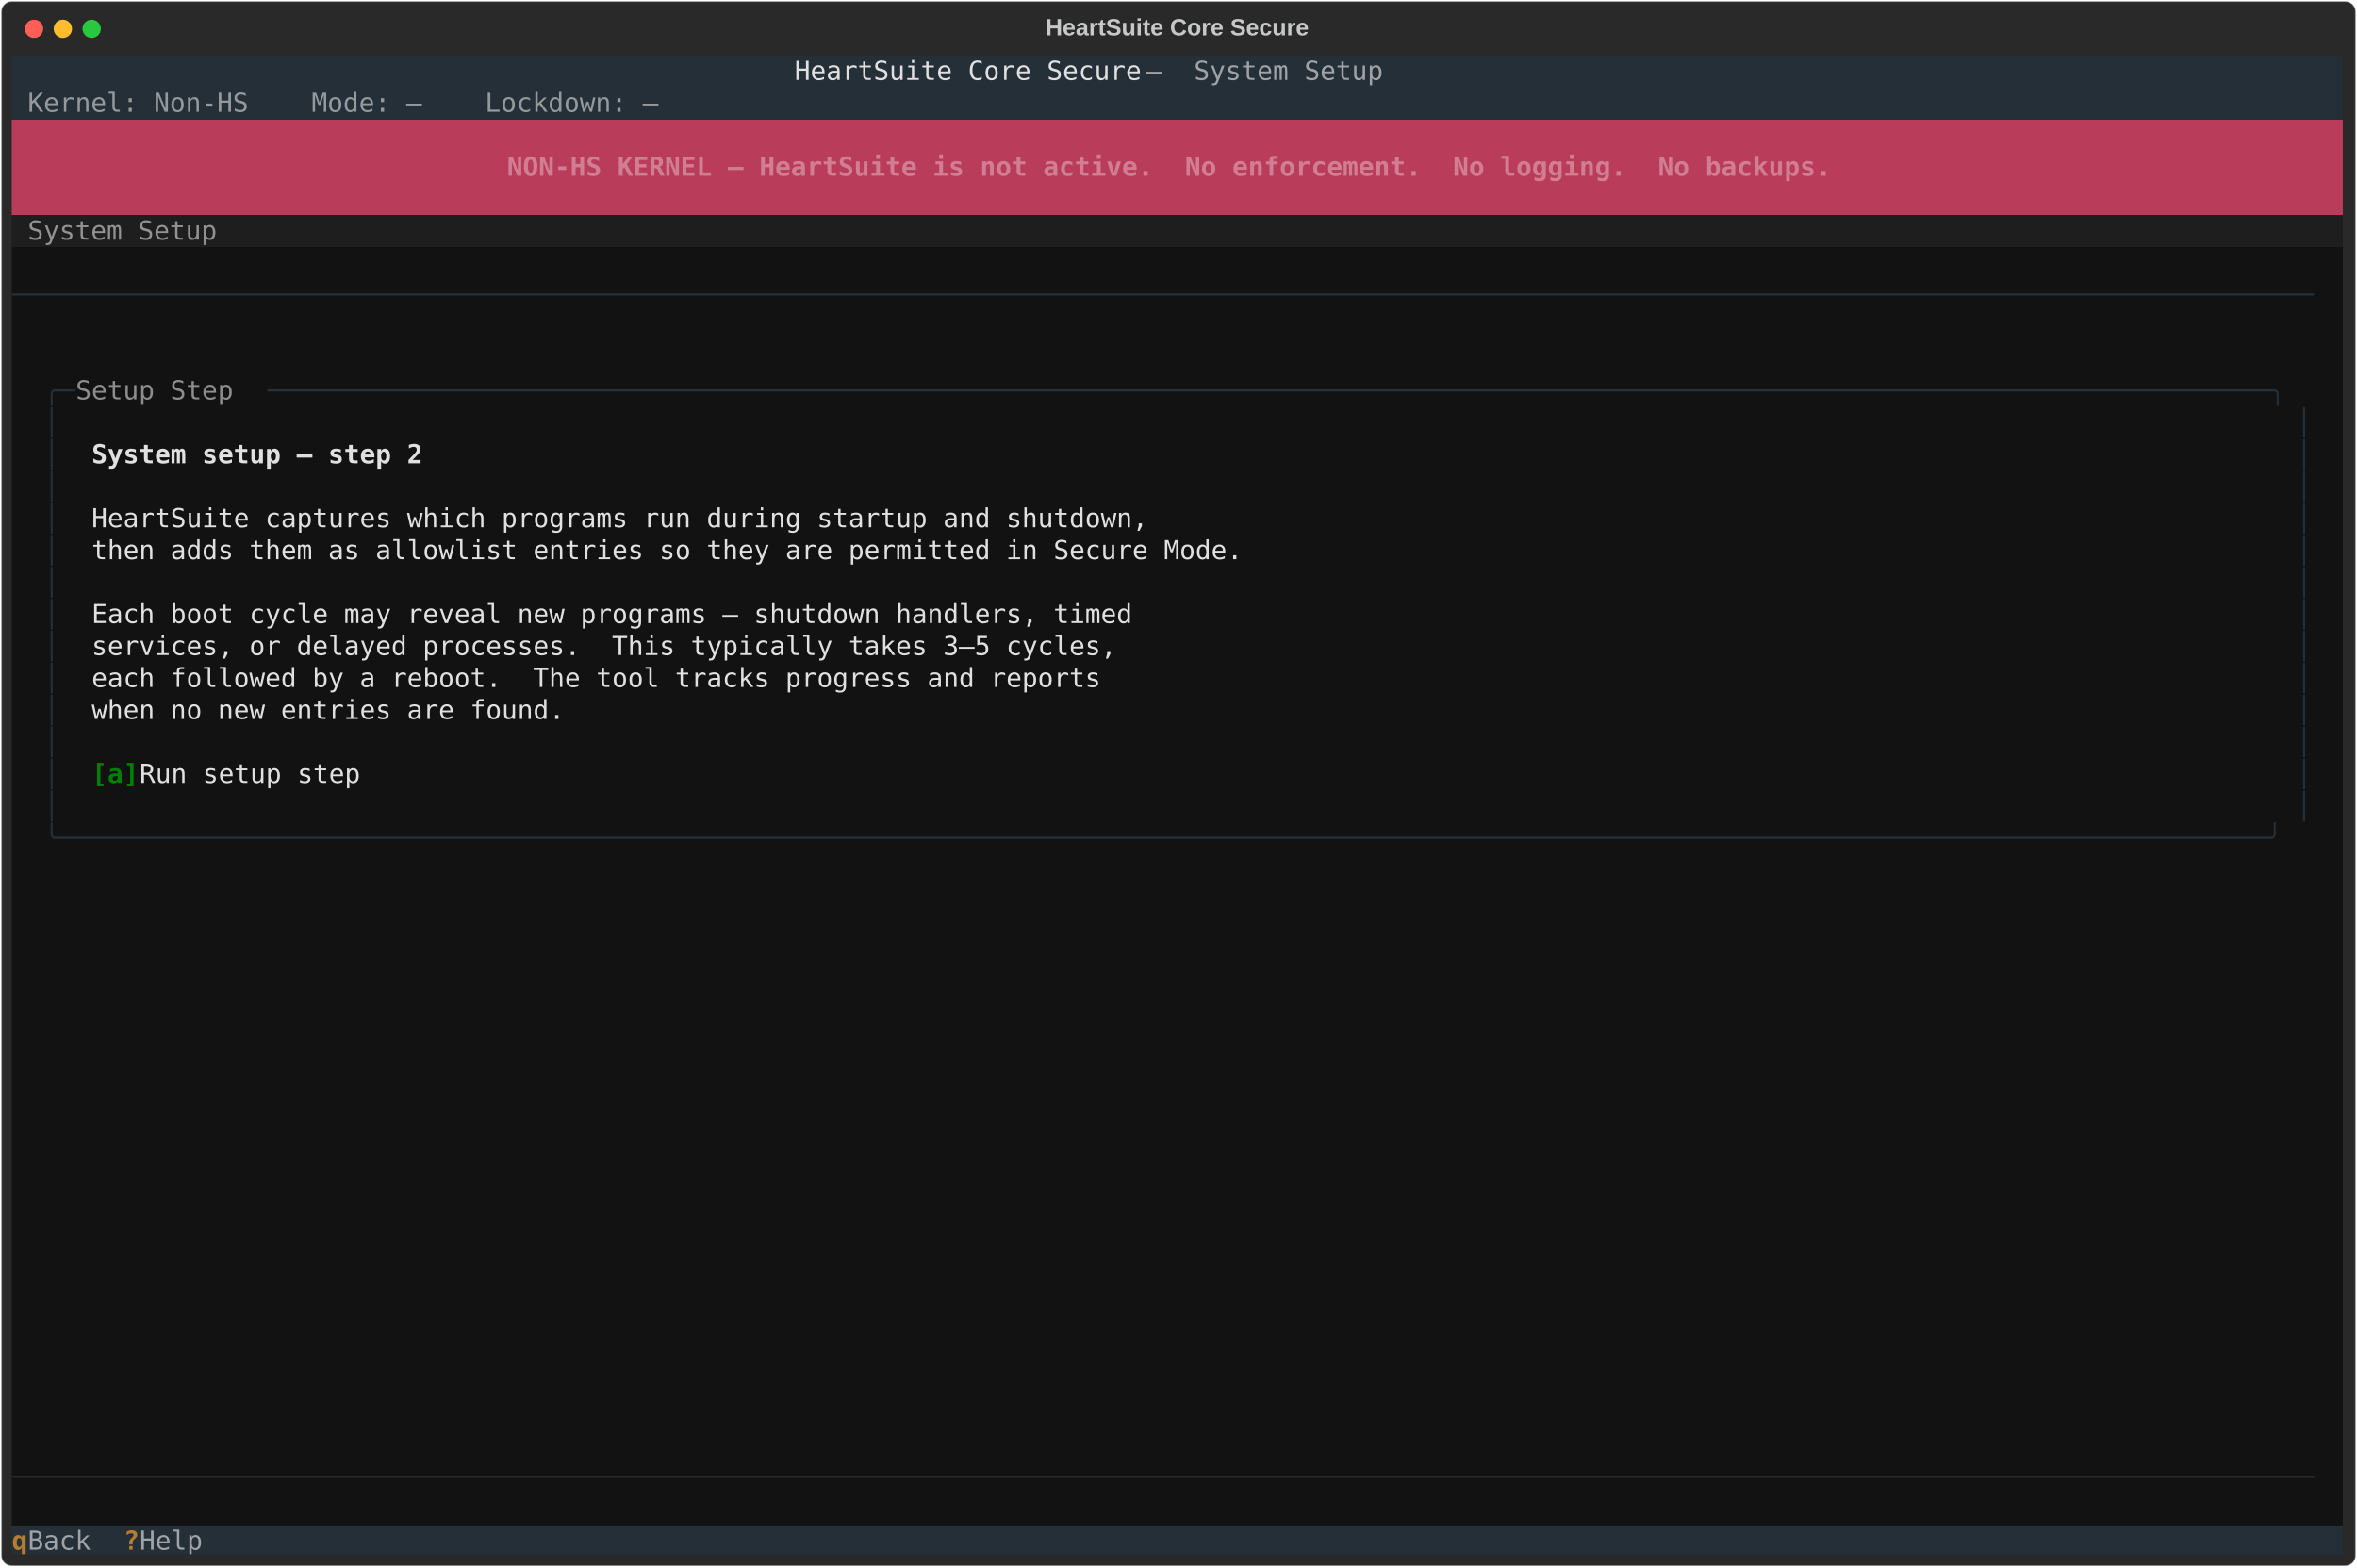
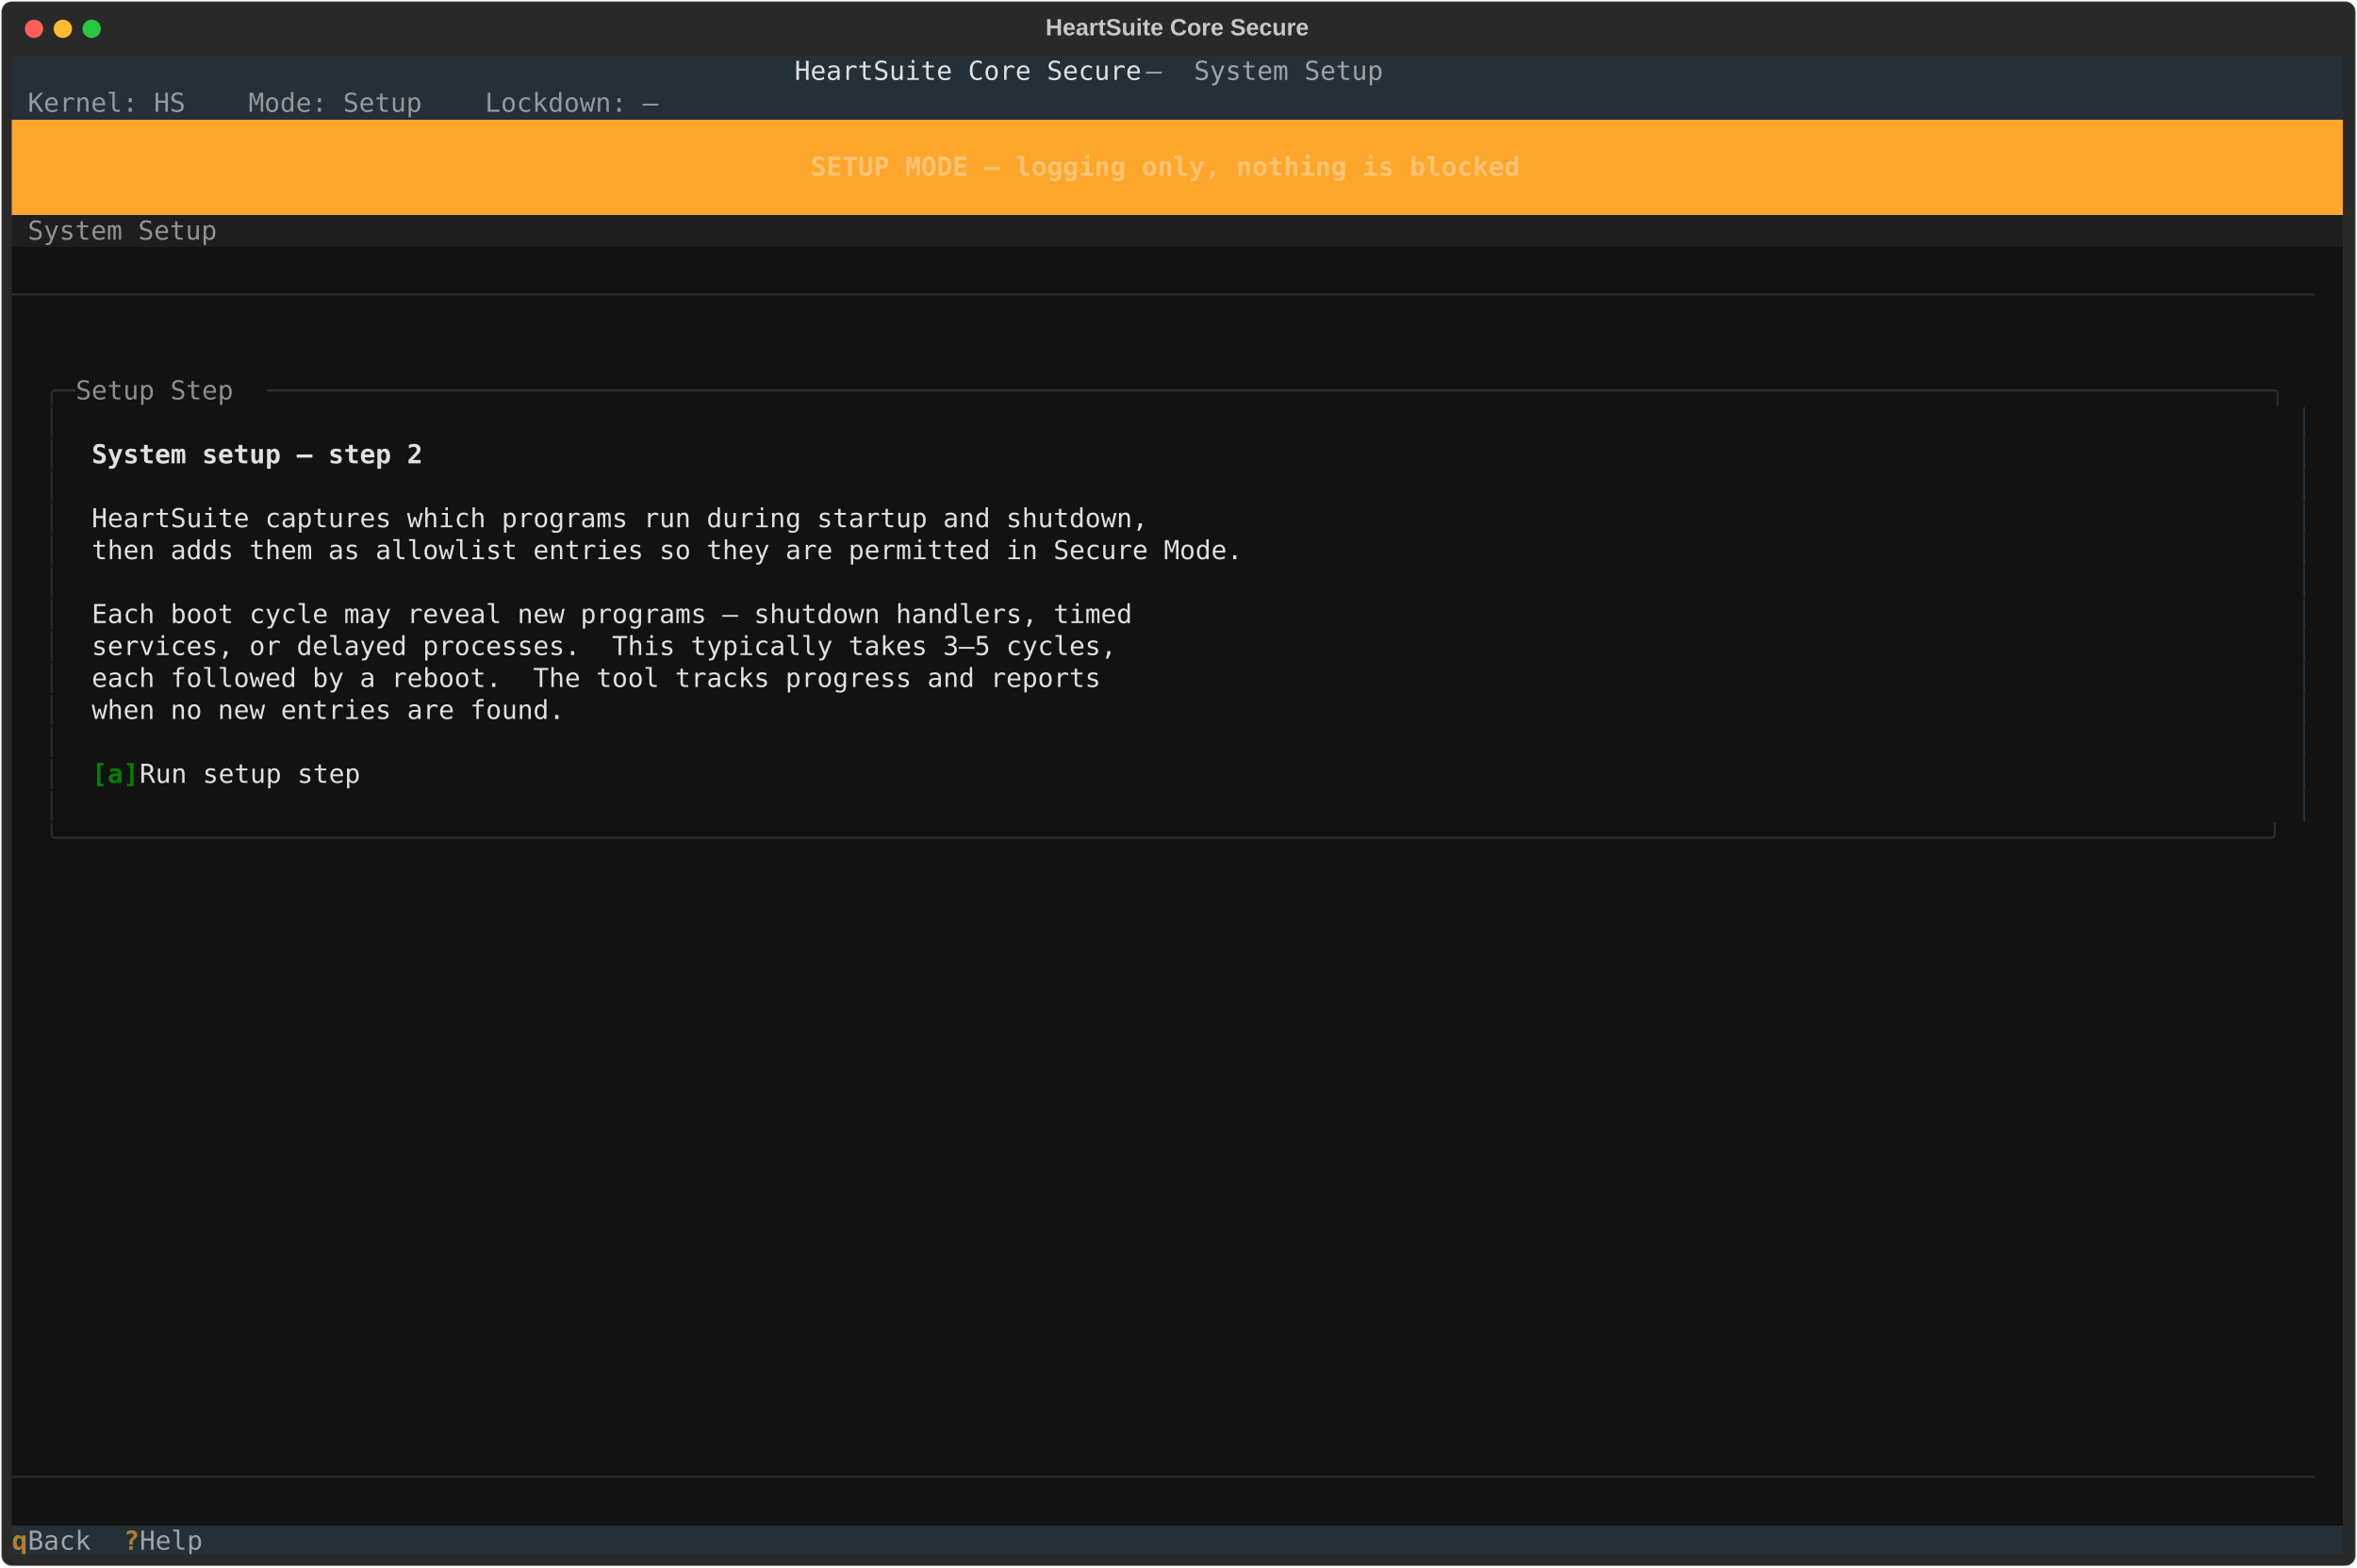
<svg xmlns="http://www.w3.org/2000/svg" class="rich-terminal" viewBox="0 0 1800 1196.8">
  <style>

    @font-face {
        font-family: "Fira Code";
        src: local("FiraCode-Regular"),
                url("https://cdnjs.cloudflare.com/ajax/libs/firacode/6.2.0/woff2/FiraCode-Regular.woff2") format("woff2"),
                url("https://cdnjs.cloudflare.com/ajax/libs/firacode/6.2.0/woff/FiraCode-Regular.woff") format("woff");
        font-style: normal;
        font-weight: 400;
    }
    @font-face {
        font-family: "Fira Code";
        src: local("FiraCode-Bold"),
                url("https://cdnjs.cloudflare.com/ajax/libs/firacode/6.2.0/woff2/FiraCode-Bold.woff2") format("woff2"),
                url("https://cdnjs.cloudflare.com/ajax/libs/firacode/6.2.0/woff/FiraCode-Bold.woff") format("woff");
        font-style: bold;
        font-weight: 700;
    }

    .terminal-matrix {
        font-family: Fira Code, monospace;
        font-size: 20px;
        line-height: 24.4px;
        font-variant-east-asian: full-width;
    }

    .terminal-title {
        font-size: 18px;
        font-weight: bold;
        font-family: arial;
    }

    .terminal-r1 { fill: #e0e0e0 }
.terminal-r2 { fill: #a0a3a6 }
.terminal-r3 { fill: #c5c8c6 }
.terminal-r4 { fill: #94999c }
- .terminal-r5 { fill: #d17e92;font-weight: bold }
+ .terminal-r5 { fill: #ffc473;font-weight: bold }
.terminal-r6 { fill: #929292 }
.terminal-r7 { fill: #242f38 }
.terminal-r8 { fill: #8d8d8d }
.terminal-r9 { fill: #e0e0e0;font-weight: bold }
.terminal-r10 { fill: #008000;font-weight: bold }
.terminal-r11 { fill: #b47d2f;font-weight: bold }
    </style>
  <defs>
    <clipPath id="terminal-clip-terminal">
      <rect x="0" y="0" width="1780.2" height="1145.8" />
    </clipPath>
    <clipPath id="terminal-line-0">
      <rect x="0" y="1.5" width="1781.2" height="24.65" />
    </clipPath>
    <clipPath id="terminal-line-1">
      <rect x="0" y="25.9" width="1781.2" height="24.65" />
    </clipPath>
    <clipPath id="terminal-line-2">
      <rect x="0" y="50.3" width="1781.2" height="24.65" />
    </clipPath>
    <clipPath id="terminal-line-3">
      <rect x="0" y="74.7" width="1781.2" height="24.65" />
    </clipPath>
    <clipPath id="terminal-line-4">
      <rect x="0" y="99.1" width="1781.2" height="24.65" />
    </clipPath>
    <clipPath id="terminal-line-5">
      <rect x="0" y="123.5" width="1781.2" height="24.65" />
    </clipPath>
    <clipPath id="terminal-line-6">
      <rect x="0" y="147.9" width="1781.2" height="24.65" />
    </clipPath>
    <clipPath id="terminal-line-7">
      <rect x="0" y="172.3" width="1781.2" height="24.65" />
    </clipPath>
    <clipPath id="terminal-line-8">
      <rect x="0" y="196.7" width="1781.2" height="24.65" />
    </clipPath>
    <clipPath id="terminal-line-9">
      <rect x="0" y="221.1" width="1781.2" height="24.65" />
    </clipPath>
    <clipPath id="terminal-line-10">
      <rect x="0" y="245.5" width="1781.2" height="24.65" />
    </clipPath>
    <clipPath id="terminal-line-11">
      <rect x="0" y="269.9" width="1781.2" height="24.65" />
    </clipPath>
    <clipPath id="terminal-line-12">
      <rect x="0" y="294.3" width="1781.2" height="24.65" />
    </clipPath>
    <clipPath id="terminal-line-13">
      <rect x="0" y="318.7" width="1781.2" height="24.65" />
    </clipPath>
    <clipPath id="terminal-line-14">
      <rect x="0" y="343.1" width="1781.2" height="24.65" />
    </clipPath>
    <clipPath id="terminal-line-15">
      <rect x="0" y="367.5" width="1781.2" height="24.65" />
    </clipPath>
    <clipPath id="terminal-line-16">
      <rect x="0" y="391.9" width="1781.2" height="24.65" />
    </clipPath>
    <clipPath id="terminal-line-17">
      <rect x="0" y="416.3" width="1781.2" height="24.65" />
    </clipPath>
    <clipPath id="terminal-line-18">
      <rect x="0" y="440.7" width="1781.2" height="24.65" />
    </clipPath>
    <clipPath id="terminal-line-19">
      <rect x="0" y="465.1" width="1781.2" height="24.65" />
    </clipPath>
    <clipPath id="terminal-line-20">
      <rect x="0" y="489.5" width="1781.2" height="24.65" />
    </clipPath>
    <clipPath id="terminal-line-21">
      <rect x="0" y="513.9" width="1781.2" height="24.65" />
    </clipPath>
    <clipPath id="terminal-line-22">
      <rect x="0" y="538.3" width="1781.2" height="24.65" />
    </clipPath>
    <clipPath id="terminal-line-23">
      <rect x="0" y="562.7" width="1781.2" height="24.65" />
    </clipPath>
    <clipPath id="terminal-line-24">
      <rect x="0" y="587.1" width="1781.2" height="24.65" />
    </clipPath>
    <clipPath id="terminal-line-25">
      <rect x="0" y="611.5" width="1781.2" height="24.65" />
    </clipPath>
    <clipPath id="terminal-line-26">
      <rect x="0" y="635.9" width="1781.2" height="24.65" />
    </clipPath>
    <clipPath id="terminal-line-27">
      <rect x="0" y="660.3" width="1781.2" height="24.65" />
    </clipPath>
    <clipPath id="terminal-line-28">
      <rect x="0" y="684.7" width="1781.2" height="24.65" />
    </clipPath>
    <clipPath id="terminal-line-29">
      <rect x="0" y="709.1" width="1781.2" height="24.65" />
    </clipPath>
    <clipPath id="terminal-line-30">
      <rect x="0" y="733.5" width="1781.2" height="24.65" />
    </clipPath>
    <clipPath id="terminal-line-31">
      <rect x="0" y="757.9" width="1781.2" height="24.65" />
    </clipPath>
    <clipPath id="terminal-line-32">
      <rect x="0" y="782.3" width="1781.2" height="24.65" />
    </clipPath>
    <clipPath id="terminal-line-33">
      <rect x="0" y="806.7" width="1781.2" height="24.65" />
    </clipPath>
    <clipPath id="terminal-line-34">
      <rect x="0" y="831.1" width="1781.2" height="24.65" />
    </clipPath>
    <clipPath id="terminal-line-35">
      <rect x="0" y="855.5" width="1781.2" height="24.65" />
    </clipPath>
    <clipPath id="terminal-line-36">
      <rect x="0" y="879.9" width="1781.2" height="24.65" />
    </clipPath>
    <clipPath id="terminal-line-37">
      <rect x="0" y="904.3" width="1781.2" height="24.65" />
    </clipPath>
    <clipPath id="terminal-line-38">
      <rect x="0" y="928.7" width="1781.2" height="24.65" />
    </clipPath>
    <clipPath id="terminal-line-39">
      <rect x="0" y="953.1" width="1781.2" height="24.65" />
    </clipPath>
    <clipPath id="terminal-line-40">
      <rect x="0" y="977.5" width="1781.2" height="24.65" />
    </clipPath>
    <clipPath id="terminal-line-41">
      <rect x="0" y="1001.9" width="1781.2" height="24.65" />
    </clipPath>
    <clipPath id="terminal-line-42">
      <rect x="0" y="1026.3" width="1781.2" height="24.65" />
    </clipPath>
    <clipPath id="terminal-line-43">
      <rect x="0" y="1050.7" width="1781.2" height="24.65" />
    </clipPath>
    <clipPath id="terminal-line-44">
      <rect x="0" y="1075.1" width="1781.2" height="24.65" />
    </clipPath>
    <clipPath id="terminal-line-45">
      <rect x="0" y="1099.5" width="1781.2" height="24.65" />
    </clipPath>
  </defs>
  <rect fill="#292929" stroke="rgba(255,255,255,0.35)" stroke-width="1" x="1" y="1" width="1798" height="1194.8" rx="8" />
  <text class="terminal-title" fill="#c5c8c6" text-anchor="middle" x="899" y="27">HeartSuite Core Secure</text>
  <g transform="translate(26,22)">
    <circle cx="0" cy="0" r="7" fill="#ff5f57" />
    <circle cx="22" cy="0" r="7" fill="#febc2e" />
    <circle cx="44" cy="0" r="7" fill="#28c840" />
  </g>
  <g transform="translate(9, 41)" clip-path="url(#terminal-clip-terminal)">
    <rect fill="#242f38" x="0" y="1.5" width="597.8" height="24.65" shape-rendering="crispEdges" />
    <rect fill="#242f38" x="597.8" y="1.5" width="268.4" height="24.65" shape-rendering="crispEdges" />
    <rect fill="#242f38" x="866.2" y="1.5" width="36.6" height="24.65" shape-rendering="crispEdges" />
    <rect fill="#242f38" x="902.8" y="1.5" width="146.4" height="24.65" shape-rendering="crispEdges" />
    <rect fill="#242f38" x="1049.2" y="1.5" width="610" height="24.65" shape-rendering="crispEdges" />
    <rect fill="#242f38" x="1659.2" y="1.5" width="12.2" height="24.65" shape-rendering="crispEdges" />
    <rect fill="#242f38" x="1671.4" y="1.5" width="0" height="24.65" shape-rendering="crispEdges" />
    <rect fill="#242f38" x="1671.4" y="1.5" width="109.8" height="24.65" shape-rendering="crispEdges" />
    <rect fill="#242f38" x="0" y="25.9" width="12.2" height="24.65" shape-rendering="crispEdges" />
    <rect fill="#242f38" x="12.2" y="25.9" width="488" height="24.65" shape-rendering="crispEdges" />
    <rect fill="#242f38" x="500.2" y="25.9" width="1281" height="24.65" shape-rendering="crispEdges" />
-     <rect fill="#b93c5b" x="0" y="50.3" width="1781.2" height="24.65" shape-rendering="crispEdges" />
-     <rect fill="#b93c5b" x="0" y="74.7" width="378.2" height="24.65" shape-rendering="crispEdges" />
-     <rect fill="#b93c5b" x="378.2" y="74.7" width="1024.8" height="24.65" shape-rendering="crispEdges" />
-     <rect fill="#b93c5b" x="1403" y="74.7" width="378.2" height="24.65" shape-rendering="crispEdges" />
-     <rect fill="#b93c5b" x="0" y="99.1" width="1781.2" height="24.65" shape-rendering="crispEdges" />
+     <rect fill="#fea62b" x="0" y="50.3" width="1781.2" height="24.65" shape-rendering="crispEdges" />
+     <rect fill="#fea62b" x="0" y="74.7" width="610" height="24.65" shape-rendering="crispEdges" />
+     <rect fill="#fea62b" x="610" y="74.7" width="549" height="24.65" shape-rendering="crispEdges" />
+     <rect fill="#fea62b" x="1159" y="74.7" width="622.2" height="24.65" shape-rendering="crispEdges" />
+     <rect fill="#fea62b" x="0" y="99.1" width="1781.2" height="24.65" shape-rendering="crispEdges" />
    <rect fill="#1e1e1e" x="0" y="123.5" width="12.2" height="24.65" shape-rendering="crispEdges" />
    <rect fill="#1e1e1e" x="12.2" y="123.5" width="146.4" height="24.65" shape-rendering="crispEdges" />
    <rect fill="#1e1e1e" x="158.6" y="123.5" width="1622.6" height="24.65" shape-rendering="crispEdges" />
    <rect fill="#121212" x="0" y="147.9" width="1781.2" height="24.65" shape-rendering="crispEdges" />
    <rect fill="#121212" x="0" y="172.3" width="1781.2" height="24.65" shape-rendering="crispEdges" />
    <rect fill="#121212" x="0" y="196.7" width="1781.2" height="24.65" shape-rendering="crispEdges" />
    <rect fill="#121212" x="0" y="221.1" width="1781.2" height="24.65" shape-rendering="crispEdges" />
    <rect fill="#121212" x="0" y="245.5" width="24.4" height="24.65" shape-rendering="crispEdges" />
    <rect fill="#121212" x="24.4" y="245.5" width="24.4" height="24.65" shape-rendering="crispEdges" />
    <rect fill="#121212" x="48.8" y="245.5" width="146.4" height="24.65" shape-rendering="crispEdges" />
    <rect fill="#121212" x="195.2" y="245.5" width="1561.6" height="24.65" shape-rendering="crispEdges" />
    <rect fill="#121212" x="1756.8" y="245.5" width="24.4" height="24.65" shape-rendering="crispEdges" />
    <rect fill="#121212" x="0" y="269.9" width="24.4" height="24.65" shape-rendering="crispEdges" />
    <rect fill="#121212" x="24.4" y="269.9" width="12.2" height="24.65" shape-rendering="crispEdges" />
    <rect fill="#121212" x="36.6" y="269.9" width="1708" height="24.65" shape-rendering="crispEdges" />
    <rect fill="#121212" x="1744.6" y="269.9" width="12.2" height="24.65" shape-rendering="crispEdges" />
    <rect fill="#121212" x="1756.8" y="269.9" width="24.4" height="24.65" shape-rendering="crispEdges" />
    <rect fill="#121212" x="0" y="294.3" width="24.4" height="24.65" shape-rendering="crispEdges" />
    <rect fill="#121212" x="24.4" y="294.3" width="12.2" height="24.65" shape-rendering="crispEdges" />
    <rect fill="#121212" x="36.6" y="294.3" width="24.4" height="24.65" shape-rendering="crispEdges" />
    <rect fill="#121212" x="61" y="294.3" width="256.2" height="24.65" shape-rendering="crispEdges" />
    <rect fill="#121212" x="317.2" y="294.3" width="1427.4" height="24.65" shape-rendering="crispEdges" />
    <rect fill="#121212" x="1744.6" y="294.3" width="12.2" height="24.65" shape-rendering="crispEdges" />
    <rect fill="#121212" x="1756.8" y="294.3" width="24.4" height="24.65" shape-rendering="crispEdges" />
    <rect fill="#121212" x="0" y="318.7" width="24.4" height="24.65" shape-rendering="crispEdges" />
    <rect fill="#121212" x="24.4" y="318.7" width="12.2" height="24.65" shape-rendering="crispEdges" />
    <rect fill="#121212" x="36.6" y="318.7" width="24.4" height="24.65" shape-rendering="crispEdges" />
    <rect fill="#121212" x="61" y="318.7" width="0" height="24.65" shape-rendering="crispEdges" />
    <rect fill="#121212" x="61" y="318.7" width="1683.6" height="24.65" shape-rendering="crispEdges" />
    <rect fill="#121212" x="1744.6" y="318.7" width="12.2" height="24.65" shape-rendering="crispEdges" />
    <rect fill="#121212" x="1756.8" y="318.7" width="24.4" height="24.65" shape-rendering="crispEdges" />
    <rect fill="#121212" x="0" y="343.1" width="24.4" height="24.65" shape-rendering="crispEdges" />
    <rect fill="#121212" x="24.4" y="343.1" width="12.2" height="24.65" shape-rendering="crispEdges" />
    <rect fill="#121212" x="36.6" y="343.1" width="24.4" height="24.65" shape-rendering="crispEdges" />
    <rect fill="#121212" x="61" y="343.1" width="817.4" height="24.65" shape-rendering="crispEdges" />
    <rect fill="#121212" x="878.4" y="343.1" width="866.2" height="24.65" shape-rendering="crispEdges" />
    <rect fill="#121212" x="1744.6" y="343.1" width="12.2" height="24.65" shape-rendering="crispEdges" />
    <rect fill="#121212" x="1756.8" y="343.1" width="24.4" height="24.65" shape-rendering="crispEdges" />
    <rect fill="#121212" x="0" y="367.5" width="24.4" height="24.65" shape-rendering="crispEdges" />
    <rect fill="#121212" x="24.4" y="367.5" width="12.2" height="24.65" shape-rendering="crispEdges" />
    <rect fill="#121212" x="36.6" y="367.5" width="24.4" height="24.65" shape-rendering="crispEdges" />
    <rect fill="#121212" x="61" y="367.5" width="890.6" height="24.65" shape-rendering="crispEdges" />
    <rect fill="#121212" x="951.6" y="367.5" width="793" height="24.65" shape-rendering="crispEdges" />
    <rect fill="#121212" x="1744.6" y="367.5" width="12.2" height="24.65" shape-rendering="crispEdges" />
    <rect fill="#121212" x="1756.8" y="367.5" width="24.4" height="24.65" shape-rendering="crispEdges" />
    <rect fill="#121212" x="0" y="391.9" width="24.4" height="24.65" shape-rendering="crispEdges" />
    <rect fill="#121212" x="24.4" y="391.9" width="12.2" height="24.65" shape-rendering="crispEdges" />
    <rect fill="#121212" x="36.6" y="391.9" width="24.4" height="24.65" shape-rendering="crispEdges" />
    <rect fill="#121212" x="61" y="391.9" width="0" height="24.65" shape-rendering="crispEdges" />
    <rect fill="#121212" x="61" y="391.9" width="1683.6" height="24.65" shape-rendering="crispEdges" />
    <rect fill="#121212" x="1744.6" y="391.9" width="12.2" height="24.65" shape-rendering="crispEdges" />
    <rect fill="#121212" x="1756.8" y="391.9" width="24.4" height="24.65" shape-rendering="crispEdges" />
    <rect fill="#121212" x="0" y="416.3" width="24.4" height="24.65" shape-rendering="crispEdges" />
    <rect fill="#121212" x="24.4" y="416.3" width="12.2" height="24.65" shape-rendering="crispEdges" />
    <rect fill="#121212" x="36.6" y="416.3" width="24.4" height="24.65" shape-rendering="crispEdges" />
    <rect fill="#121212" x="61" y="416.3" width="805.2" height="24.65" shape-rendering="crispEdges" />
    <rect fill="#121212" x="866.2" y="416.3" width="878.4" height="24.65" shape-rendering="crispEdges" />
    <rect fill="#121212" x="1744.6" y="416.3" width="12.2" height="24.65" shape-rendering="crispEdges" />
    <rect fill="#121212" x="1756.8" y="416.3" width="24.4" height="24.65" shape-rendering="crispEdges" />
    <rect fill="#121212" x="0" y="440.7" width="24.4" height="24.65" shape-rendering="crispEdges" />
    <rect fill="#121212" x="24.4" y="440.7" width="12.2" height="24.65" shape-rendering="crispEdges" />
    <rect fill="#121212" x="36.6" y="440.7" width="24.4" height="24.65" shape-rendering="crispEdges" />
    <rect fill="#121212" x="61" y="440.7" width="793" height="24.65" shape-rendering="crispEdges" />
    <rect fill="#121212" x="854" y="440.7" width="890.6" height="24.65" shape-rendering="crispEdges" />
    <rect fill="#121212" x="1744.6" y="440.7" width="12.2" height="24.65" shape-rendering="crispEdges" />
    <rect fill="#121212" x="1756.8" y="440.7" width="24.4" height="24.65" shape-rendering="crispEdges" />
    <rect fill="#121212" x="0" y="465.1" width="24.4" height="24.65" shape-rendering="crispEdges" />
    <rect fill="#121212" x="24.4" y="465.1" width="12.2" height="24.65" shape-rendering="crispEdges" />
    <rect fill="#121212" x="36.6" y="465.1" width="24.4" height="24.65" shape-rendering="crispEdges" />
    <rect fill="#121212" x="61" y="465.1" width="780.8" height="24.65" shape-rendering="crispEdges" />
    <rect fill="#121212" x="841.8" y="465.1" width="902.8" height="24.65" shape-rendering="crispEdges" />
    <rect fill="#121212" x="1744.6" y="465.1" width="12.2" height="24.65" shape-rendering="crispEdges" />
    <rect fill="#121212" x="1756.8" y="465.1" width="24.4" height="24.65" shape-rendering="crispEdges" />
    <rect fill="#121212" x="0" y="489.5" width="24.4" height="24.65" shape-rendering="crispEdges" />
    <rect fill="#121212" x="24.4" y="489.5" width="12.2" height="24.65" shape-rendering="crispEdges" />
    <rect fill="#121212" x="36.6" y="489.5" width="24.4" height="24.65" shape-rendering="crispEdges" />
    <rect fill="#121212" x="61" y="489.5" width="366" height="24.65" shape-rendering="crispEdges" />
    <rect fill="#121212" x="427" y="489.5" width="1317.6" height="24.65" shape-rendering="crispEdges" />
    <rect fill="#121212" x="1744.6" y="489.5" width="12.2" height="24.65" shape-rendering="crispEdges" />
    <rect fill="#121212" x="1756.8" y="489.5" width="24.4" height="24.65" shape-rendering="crispEdges" />
    <rect fill="#121212" x="0" y="513.9" width="24.4" height="24.65" shape-rendering="crispEdges" />
    <rect fill="#121212" x="24.4" y="513.9" width="12.2" height="24.65" shape-rendering="crispEdges" />
    <rect fill="#121212" x="36.6" y="513.9" width="24.4" height="24.65" shape-rendering="crispEdges" />
    <rect fill="#121212" x="61" y="513.9" width="0" height="24.65" shape-rendering="crispEdges" />
    <rect fill="#121212" x="61" y="513.9" width="1683.6" height="24.65" shape-rendering="crispEdges" />
    <rect fill="#121212" x="1744.6" y="513.9" width="12.2" height="24.65" shape-rendering="crispEdges" />
    <rect fill="#121212" x="1756.8" y="513.9" width="24.4" height="24.65" shape-rendering="crispEdges" />
    <rect fill="#121212" x="0" y="538.3" width="24.4" height="24.65" shape-rendering="crispEdges" />
    <rect fill="#121212" x="24.4" y="538.3" width="12.2" height="24.65" shape-rendering="crispEdges" />
    <rect fill="#121212" x="36.6" y="538.3" width="24.4" height="24.65" shape-rendering="crispEdges" />
    <rect fill="#121212" x="61" y="538.3" width="36.6" height="24.65" shape-rendering="crispEdges" />
    <rect fill="#121212" x="97.6" y="538.3" width="183" height="24.65" shape-rendering="crispEdges" />
    <rect fill="#121212" x="280.6" y="538.3" width="1464" height="24.65" shape-rendering="crispEdges" />
    <rect fill="#121212" x="1744.6" y="538.3" width="12.2" height="24.65" shape-rendering="crispEdges" />
    <rect fill="#121212" x="1756.8" y="538.3" width="24.4" height="24.65" shape-rendering="crispEdges" />
    <rect fill="#121212" x="0" y="562.7" width="24.4" height="24.65" shape-rendering="crispEdges" />
    <rect fill="#121212" x="24.4" y="562.7" width="12.2" height="24.65" shape-rendering="crispEdges" />
    <rect fill="#121212" x="36.6" y="562.7" width="1708" height="24.65" shape-rendering="crispEdges" />
    <rect fill="#121212" x="1744.6" y="562.7" width="12.2" height="24.65" shape-rendering="crispEdges" />
    <rect fill="#121212" x="1756.8" y="562.7" width="24.4" height="24.65" shape-rendering="crispEdges" />
    <rect fill="#121212" x="0" y="587.1" width="24.4" height="24.65" shape-rendering="crispEdges" />
    <rect fill="#121212" x="24.4" y="587.1" width="1732.4" height="24.65" shape-rendering="crispEdges" />
    <rect fill="#121212" x="1756.8" y="587.1" width="24.4" height="24.65" shape-rendering="crispEdges" />
    <rect fill="#121212" x="0" y="611.5" width="1781.2" height="24.65" shape-rendering="crispEdges" />
    <rect fill="#121212" x="0" y="635.9" width="1781.2" height="24.65" shape-rendering="crispEdges" />
    <rect fill="#121212" x="0" y="660.3" width="1781.2" height="24.65" shape-rendering="crispEdges" />
    <rect fill="#121212" x="0" y="684.7" width="1781.2" height="24.65" shape-rendering="crispEdges" />
    <rect fill="#121212" x="0" y="709.1" width="1781.2" height="24.65" shape-rendering="crispEdges" />
    <rect fill="#121212" x="0" y="733.5" width="1781.2" height="24.65" shape-rendering="crispEdges" />
    <rect fill="#121212" x="0" y="757.9" width="1781.2" height="24.65" shape-rendering="crispEdges" />
    <rect fill="#121212" x="0" y="782.3" width="1781.2" height="24.65" shape-rendering="crispEdges" />
    <rect fill="#121212" x="0" y="806.7" width="1781.2" height="24.65" shape-rendering="crispEdges" />
    <rect fill="#121212" x="0" y="831.1" width="1781.2" height="24.65" shape-rendering="crispEdges" />
    <rect fill="#121212" x="0" y="855.5" width="1781.2" height="24.65" shape-rendering="crispEdges" />
    <rect fill="#121212" x="0" y="879.9" width="1781.2" height="24.65" shape-rendering="crispEdges" />
    <rect fill="#121212" x="0" y="904.3" width="1781.2" height="24.65" shape-rendering="crispEdges" />
    <rect fill="#121212" x="0" y="928.7" width="1781.2" height="24.65" shape-rendering="crispEdges" />
    <rect fill="#121212" x="0" y="953.1" width="1781.2" height="24.65" shape-rendering="crispEdges" />
    <rect fill="#121212" x="0" y="977.5" width="1781.2" height="24.65" shape-rendering="crispEdges" />
    <rect fill="#121212" x="0" y="1001.9" width="1781.2" height="24.65" shape-rendering="crispEdges" />
    <rect fill="#121212" x="0" y="1026.3" width="1781.2" height="24.65" shape-rendering="crispEdges" />
    <rect fill="#121212" x="0" y="1050.7" width="1781.2" height="24.65" shape-rendering="crispEdges" />
    <rect fill="#121212" x="0" y="1075.1" width="1781.2" height="24.65" shape-rendering="crispEdges" />
    <rect fill="#121212" x="0" y="1099.5" width="1781.2" height="24.65" shape-rendering="crispEdges" />
    <rect fill="#242f38" x="0" y="1123.9" width="12.2" height="24.65" shape-rendering="crispEdges" />
    <rect fill="#242f38" x="12.2" y="1123.9" width="61" height="24.65" shape-rendering="crispEdges" />
    <rect fill="#242f38" x="73.2" y="1123.9" width="12.2" height="24.65" shape-rendering="crispEdges" />
    <rect fill="#242f38" x="85.4" y="1123.9" width="12.2" height="24.65" shape-rendering="crispEdges" />
    <rect fill="#242f38" x="97.6" y="1123.9" width="61" height="24.65" shape-rendering="crispEdges" />
    <rect fill="#242f38" x="158.6" y="1123.9" width="1622.6" height="24.65" shape-rendering="crispEdges" />
    <g class="terminal-matrix">
      <text class="terminal-r1" x="597.8" y="20" textLength="268.4" clip-path="url(#terminal-line-0)">HeartSuite Core Secure</text>
      <text class="terminal-r2" x="866.2" y="20" textLength="36.6" clip-path="url(#terminal-line-0)"> — </text>
      <text class="terminal-r2" x="902.8" y="20" textLength="146.4" clip-path="url(#terminal-line-0)">System Setup</text>
      <text class="terminal-r3" x="1781.2" y="20" textLength="12.2" clip-path="url(#terminal-line-0)">
</text>
-       <text class="terminal-r4" x="12.2" y="44.4" textLength="488" clip-path="url(#terminal-line-1)">Kernel: Non-HS    Mode: —    Lockdown: —</text>
+       <text class="terminal-r4" x="12.2" y="44.4" textLength="488" clip-path="url(#terminal-line-1)">Kernel: HS    Mode: Setup    Lockdown: —</text>
      <text class="terminal-r3" x="1781.2" y="44.4" textLength="12.2" clip-path="url(#terminal-line-1)">
</text>
      <text class="terminal-r3" x="1781.2" y="68.8" textLength="12.2" clip-path="url(#terminal-line-2)">
</text>
-       <text class="terminal-r5" x="378.2" y="93.2" textLength="1024.8" clip-path="url(#terminal-line-3)">NON-HS KERNEL — HeartSuite is not active.  No enforcement.  No logging.  No backups.</text>
+       <text class="terminal-r5" x="610" y="93.2" textLength="549" clip-path="url(#terminal-line-3)">SETUP MODE — logging only, nothing is blocked</text>
      <text class="terminal-r3" x="1781.2" y="93.2" textLength="12.2" clip-path="url(#terminal-line-3)">
</text>
      <text class="terminal-r3" x="1781.2" y="117.6" textLength="12.2" clip-path="url(#terminal-line-4)">
</text>
      <text class="terminal-r6" x="12.2" y="142" textLength="146.4" clip-path="url(#terminal-line-5)">System Setup</text>
      <text class="terminal-r3" x="1781.2" y="142" textLength="12.2" clip-path="url(#terminal-line-5)">
</text>
      <text class="terminal-r3" x="1781.2" y="166.4" textLength="12.2" clip-path="url(#terminal-line-6)">
</text>
      <text class="terminal-r7" x="0" y="190.8" textLength="1781.2" clip-path="url(#terminal-line-7)">──────────────────────────────────────────────────────────────────────────────────────────────────────────────────────────────────────────────────</text>
      <text class="terminal-r3" x="1781.2" y="190.8" textLength="12.2" clip-path="url(#terminal-line-7)">
</text>
      <text class="terminal-r3" x="1781.2" y="215.2" textLength="12.2" clip-path="url(#terminal-line-8)">
</text>
      <text class="terminal-r3" x="1781.2" y="239.6" textLength="12.2" clip-path="url(#terminal-line-9)">
</text>
      <text class="terminal-r7" x="24.4" y="264" textLength="24.4" clip-path="url(#terminal-line-10)">╭─</text>
      <text class="terminal-r8" x="48.8" y="264" textLength="146.4" clip-path="url(#terminal-line-10)"> Setup Step </text>
      <text class="terminal-r7" x="195.2" y="264" textLength="1561.6" clip-path="url(#terminal-line-10)">───────────────────────────────────────────────────────────────────────────────────────────────────────────────────────────────╮</text>
      <text class="terminal-r3" x="1781.2" y="264" textLength="12.2" clip-path="url(#terminal-line-10)">
</text>
      <text class="terminal-r7" x="24.4" y="288.4" textLength="12.2" clip-path="url(#terminal-line-11)">│</text>
      <text class="terminal-r7" x="1744.6" y="288.4" textLength="12.2" clip-path="url(#terminal-line-11)">│</text>
      <text class="terminal-r3" x="1781.2" y="288.4" textLength="12.2" clip-path="url(#terminal-line-11)">
</text>
      <text class="terminal-r7" x="24.4" y="312.8" textLength="12.2" clip-path="url(#terminal-line-12)">│</text>
      <text class="terminal-r9" x="61" y="312.8" textLength="256.2" clip-path="url(#terminal-line-12)">System setup — step 2</text>
      <text class="terminal-r7" x="1744.6" y="312.8" textLength="12.2" clip-path="url(#terminal-line-12)">│</text>
      <text class="terminal-r3" x="1781.2" y="312.8" textLength="12.2" clip-path="url(#terminal-line-12)">
</text>
      <text class="terminal-r7" x="24.4" y="337.2" textLength="12.2" clip-path="url(#terminal-line-13)">│</text>
      <text class="terminal-r7" x="1744.6" y="337.2" textLength="12.2" clip-path="url(#terminal-line-13)">│</text>
      <text class="terminal-r3" x="1781.2" y="337.2" textLength="12.2" clip-path="url(#terminal-line-13)">
</text>
      <text class="terminal-r7" x="24.4" y="361.6" textLength="12.2" clip-path="url(#terminal-line-14)">│</text>
      <text class="terminal-r1" x="61" y="361.6" textLength="817.4" clip-path="url(#terminal-line-14)">HeartSuite captures which programs run during startup and shutdown,</text>
      <text class="terminal-r7" x="1744.6" y="361.6" textLength="12.2" clip-path="url(#terminal-line-14)">│</text>
      <text class="terminal-r3" x="1781.2" y="361.6" textLength="12.2" clip-path="url(#terminal-line-14)">
</text>
      <text class="terminal-r7" x="24.4" y="386" textLength="12.2" clip-path="url(#terminal-line-15)">│</text>
      <text class="terminal-r1" x="61" y="386" textLength="890.6" clip-path="url(#terminal-line-15)">then adds them as allowlist entries so they are permitted in Secure Mode.</text>
      <text class="terminal-r7" x="1744.6" y="386" textLength="12.2" clip-path="url(#terminal-line-15)">│</text>
      <text class="terminal-r3" x="1781.2" y="386" textLength="12.2" clip-path="url(#terminal-line-15)">
</text>
      <text class="terminal-r7" x="24.4" y="410.4" textLength="12.2" clip-path="url(#terminal-line-16)">│</text>
      <text class="terminal-r7" x="1744.6" y="410.4" textLength="12.2" clip-path="url(#terminal-line-16)">│</text>
      <text class="terminal-r3" x="1781.2" y="410.4" textLength="12.2" clip-path="url(#terminal-line-16)">
</text>
      <text class="terminal-r7" x="24.4" y="434.8" textLength="12.2" clip-path="url(#terminal-line-17)">│</text>
      <text class="terminal-r1" x="61" y="434.8" textLength="805.2" clip-path="url(#terminal-line-17)">Each boot cycle may reveal new programs — shutdown handlers, timed</text>
      <text class="terminal-r7" x="1744.6" y="434.8" textLength="12.2" clip-path="url(#terminal-line-17)">│</text>
      <text class="terminal-r3" x="1781.2" y="434.8" textLength="12.2" clip-path="url(#terminal-line-17)">
</text>
      <text class="terminal-r7" x="24.4" y="459.2" textLength="12.2" clip-path="url(#terminal-line-18)">│</text>
      <text class="terminal-r1" x="61" y="459.2" textLength="793" clip-path="url(#terminal-line-18)">services, or delayed processes.  This typically takes 3–5 cycles,</text>
      <text class="terminal-r7" x="1744.6" y="459.2" textLength="12.2" clip-path="url(#terminal-line-18)">│</text>
      <text class="terminal-r3" x="1781.2" y="459.2" textLength="12.2" clip-path="url(#terminal-line-18)">
</text>
      <text class="terminal-r7" x="24.4" y="483.6" textLength="12.2" clip-path="url(#terminal-line-19)">│</text>
      <text class="terminal-r1" x="61" y="483.6" textLength="780.8" clip-path="url(#terminal-line-19)">each followed by a reboot.  The tool tracks progress and reports</text>
      <text class="terminal-r7" x="1744.6" y="483.6" textLength="12.2" clip-path="url(#terminal-line-19)">│</text>
      <text class="terminal-r3" x="1781.2" y="483.6" textLength="12.2" clip-path="url(#terminal-line-19)">
</text>
      <text class="terminal-r7" x="24.4" y="508" textLength="12.2" clip-path="url(#terminal-line-20)">│</text>
      <text class="terminal-r1" x="61" y="508" textLength="366" clip-path="url(#terminal-line-20)">when no new entries are found.</text>
      <text class="terminal-r7" x="1744.6" y="508" textLength="12.2" clip-path="url(#terminal-line-20)">│</text>
      <text class="terminal-r3" x="1781.2" y="508" textLength="12.2" clip-path="url(#terminal-line-20)">
</text>
      <text class="terminal-r7" x="24.4" y="532.4" textLength="12.2" clip-path="url(#terminal-line-21)">│</text>
      <text class="terminal-r7" x="1744.6" y="532.4" textLength="12.2" clip-path="url(#terminal-line-21)">│</text>
      <text class="terminal-r3" x="1781.2" y="532.4" textLength="12.2" clip-path="url(#terminal-line-21)">
</text>
      <text class="terminal-r7" x="24.4" y="556.8" textLength="12.2" clip-path="url(#terminal-line-22)">│</text>
      <text class="terminal-r10" x="61" y="556.8" textLength="36.6" clip-path="url(#terminal-line-22)">[a]</text>
      <text class="terminal-r1" x="97.6" y="556.8" textLength="183" clip-path="url(#terminal-line-22)"> Run setup step</text>
      <text class="terminal-r7" x="1744.6" y="556.8" textLength="12.2" clip-path="url(#terminal-line-22)">│</text>
      <text class="terminal-r3" x="1781.2" y="556.8" textLength="12.2" clip-path="url(#terminal-line-22)">
</text>
      <text class="terminal-r7" x="24.4" y="581.2" textLength="12.2" clip-path="url(#terminal-line-23)">│</text>
      <text class="terminal-r7" x="1744.6" y="581.2" textLength="12.2" clip-path="url(#terminal-line-23)">│</text>
      <text class="terminal-r3" x="1781.2" y="581.2" textLength="12.2" clip-path="url(#terminal-line-23)">
</text>
      <text class="terminal-r7" x="24.4" y="605.6" textLength="1732.4" clip-path="url(#terminal-line-24)">╰────────────────────────────────────────────────────────────────────────────────────────────────────────────────────────────────────────────╯</text>
      <text class="terminal-r3" x="1781.2" y="605.6" textLength="12.2" clip-path="url(#terminal-line-24)">
</text>
      <text class="terminal-r3" x="1781.2" y="630" textLength="12.2" clip-path="url(#terminal-line-25)">
</text>
      <text class="terminal-r3" x="1781.2" y="654.4" textLength="12.2" clip-path="url(#terminal-line-26)">
</text>
      <text class="terminal-r3" x="1781.2" y="678.8" textLength="12.2" clip-path="url(#terminal-line-27)">
</text>
      <text class="terminal-r3" x="1781.2" y="703.2" textLength="12.2" clip-path="url(#terminal-line-28)">
</text>
      <text class="terminal-r3" x="1781.2" y="727.6" textLength="12.2" clip-path="url(#terminal-line-29)">
</text>
      <text class="terminal-r3" x="1781.2" y="752" textLength="12.2" clip-path="url(#terminal-line-30)">
</text>
      <text class="terminal-r3" x="1781.2" y="776.4" textLength="12.2" clip-path="url(#terminal-line-31)">
</text>
      <text class="terminal-r3" x="1781.2" y="800.8" textLength="12.2" clip-path="url(#terminal-line-32)">
</text>
      <text class="terminal-r3" x="1781.2" y="825.2" textLength="12.2" clip-path="url(#terminal-line-33)">
</text>
      <text class="terminal-r3" x="1781.2" y="849.6" textLength="12.2" clip-path="url(#terminal-line-34)">
</text>
      <text class="terminal-r3" x="1781.2" y="874" textLength="12.2" clip-path="url(#terminal-line-35)">
</text>
      <text class="terminal-r3" x="1781.2" y="898.4" textLength="12.2" clip-path="url(#terminal-line-36)">
</text>
      <text class="terminal-r3" x="1781.2" y="922.8" textLength="12.2" clip-path="url(#terminal-line-37)">
</text>
      <text class="terminal-r3" x="1781.2" y="947.2" textLength="12.2" clip-path="url(#terminal-line-38)">
</text>
      <text class="terminal-r3" x="1781.2" y="971.6" textLength="12.2" clip-path="url(#terminal-line-39)">
</text>
      <text class="terminal-r3" x="1781.2" y="996" textLength="12.2" clip-path="url(#terminal-line-40)">
</text>
      <text class="terminal-r3" x="1781.2" y="1020.4" textLength="12.2" clip-path="url(#terminal-line-41)">
</text>
      <text class="terminal-r3" x="1781.2" y="1044.8" textLength="12.2" clip-path="url(#terminal-line-42)">
</text>
      <text class="terminal-r3" x="1781.2" y="1069.2" textLength="12.2" clip-path="url(#terminal-line-43)">
</text>
      <text class="terminal-r7" x="0" y="1093.6" textLength="1781.2" clip-path="url(#terminal-line-44)">──────────────────────────────────────────────────────────────────────────────────────────────────────────────────────────────────────────────────</text>
      <text class="terminal-r3" x="1781.2" y="1093.6" textLength="12.2" clip-path="url(#terminal-line-44)">
</text>
      <text class="terminal-r3" x="1781.2" y="1118" textLength="12.2" clip-path="url(#terminal-line-45)">
</text>
      <text class="terminal-r11" x="0" y="1142.4" textLength="12.2" clip-path="url(#terminal-line-46)">q</text>
      <text class="terminal-r2" x="12.2" y="1142.4" textLength="61" clip-path="url(#terminal-line-46)"> Back</text>
      <text class="terminal-r11" x="85.4" y="1142.4" textLength="12.2" clip-path="url(#terminal-line-46)">?</text>
      <text class="terminal-r2" x="97.6" y="1142.4" textLength="61" clip-path="url(#terminal-line-46)"> Help</text>
    </g>
  </g>
</svg>
